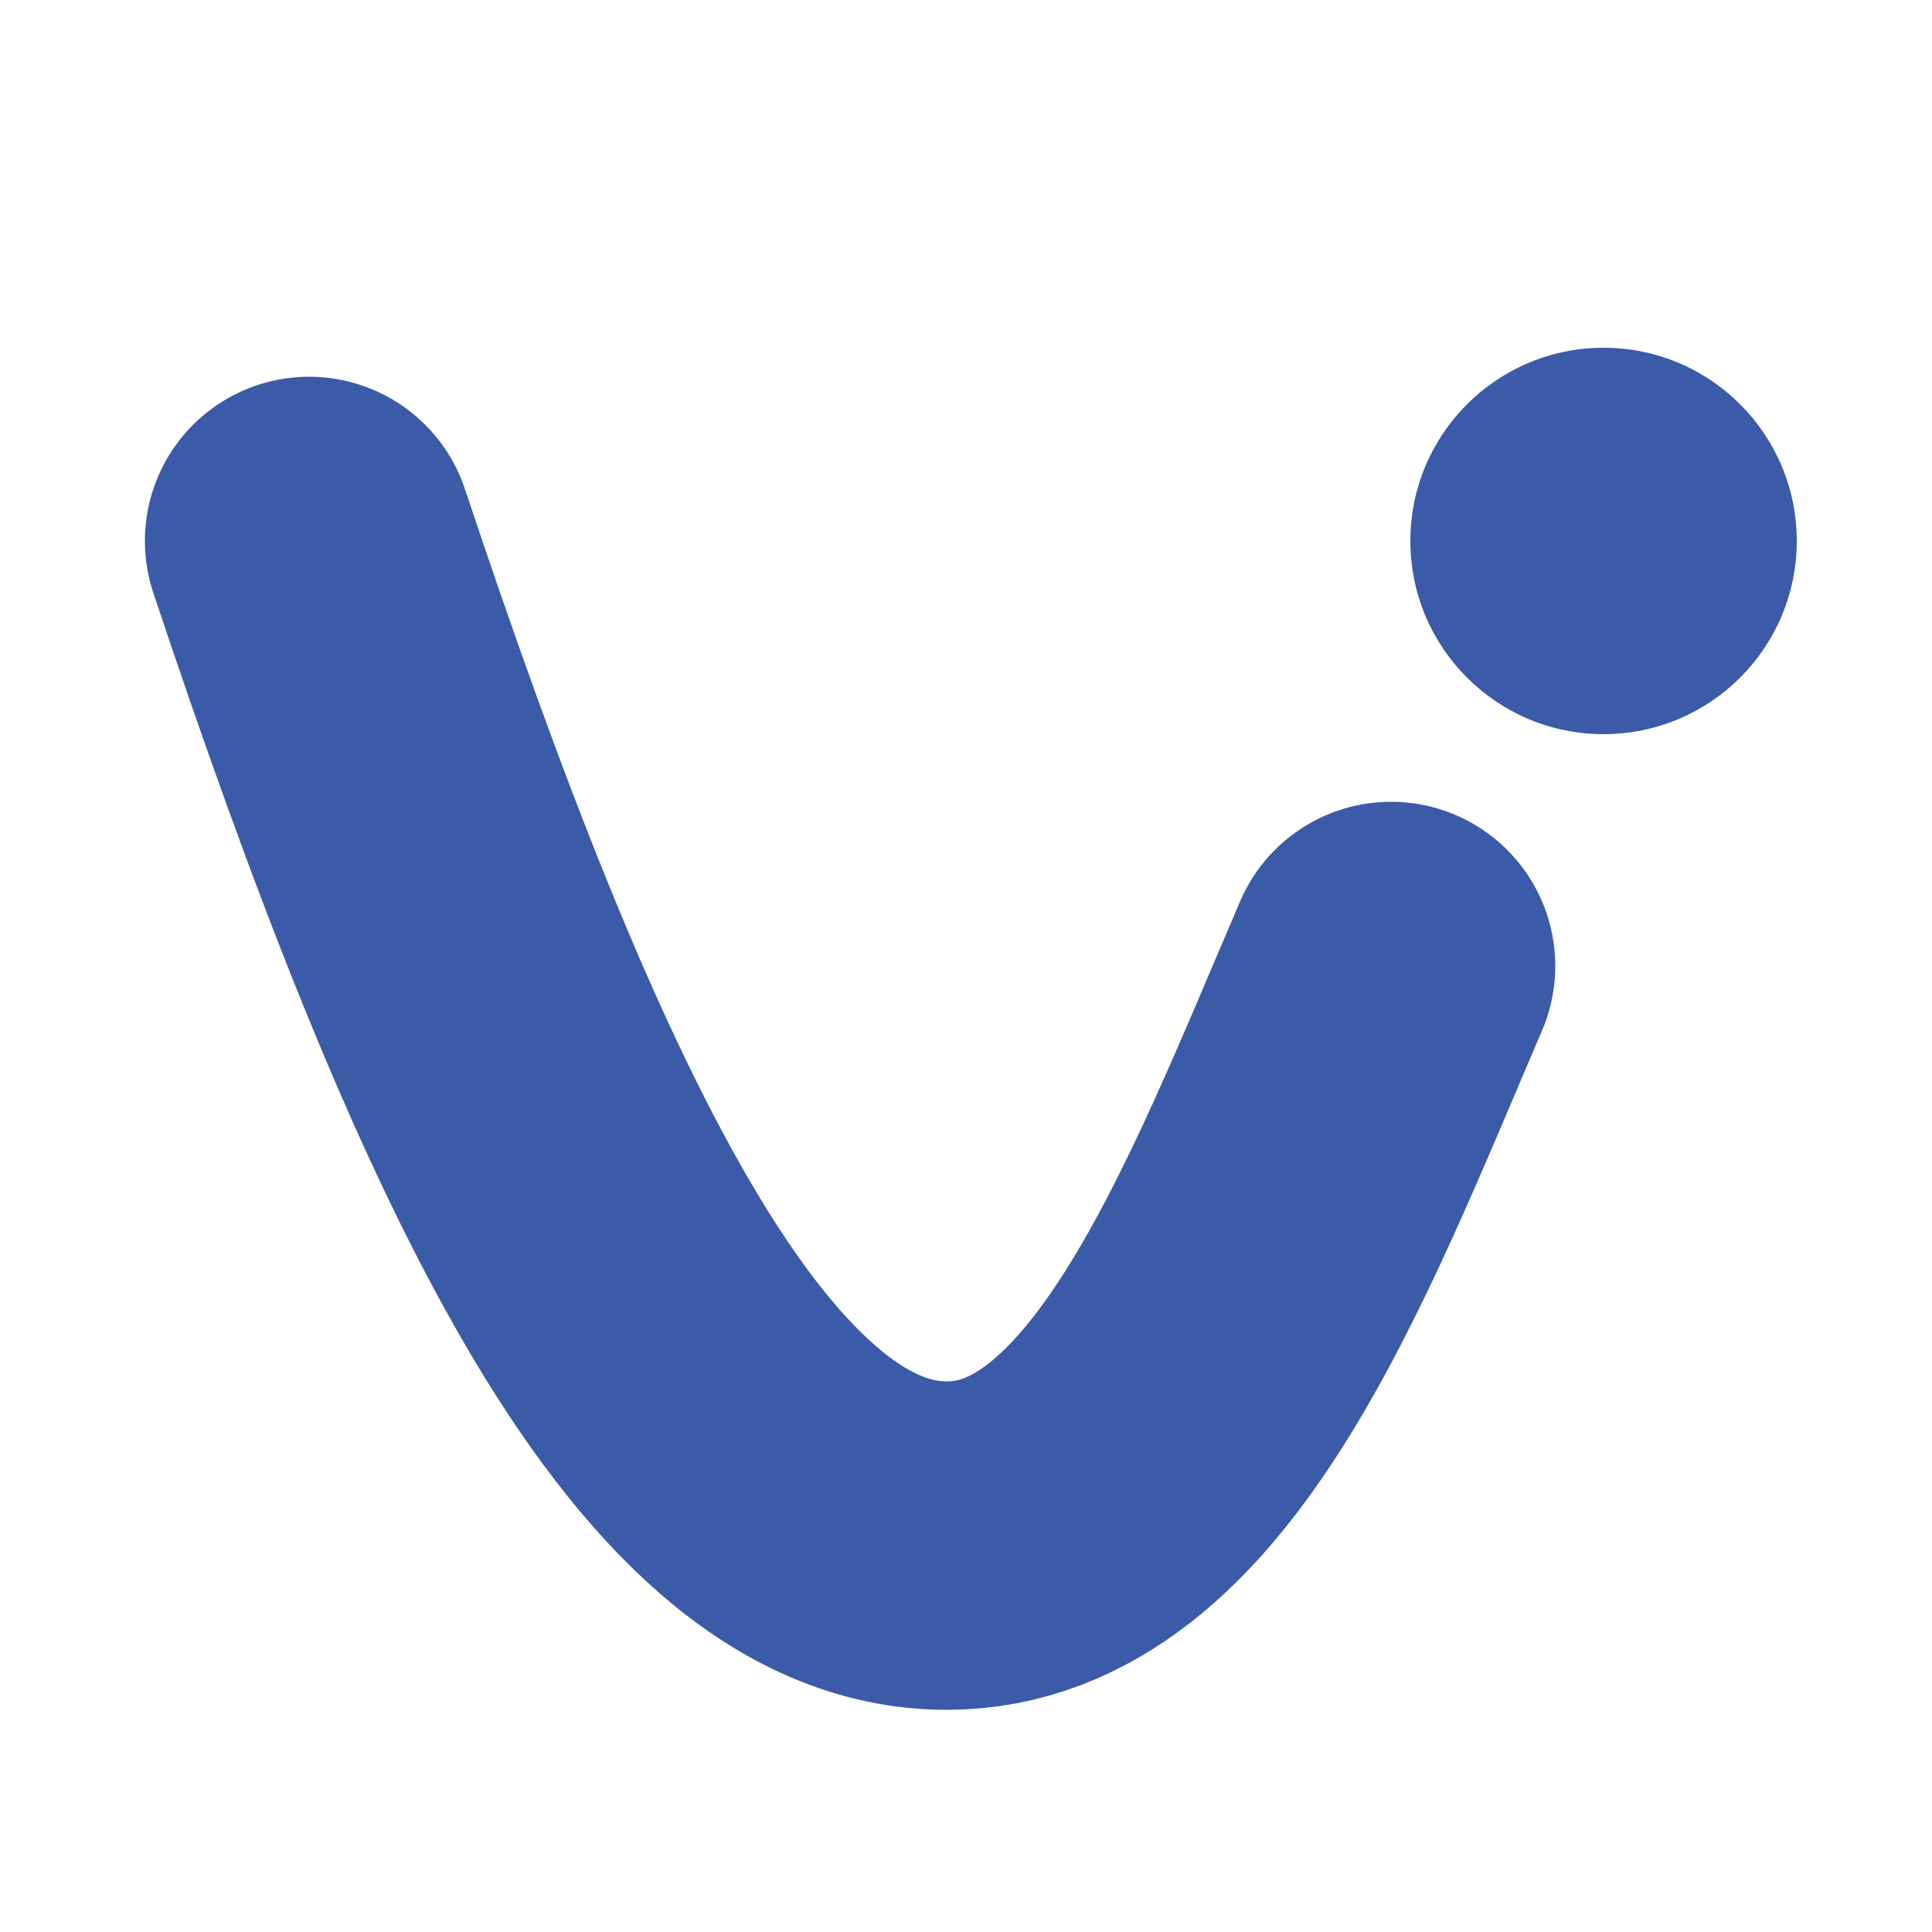
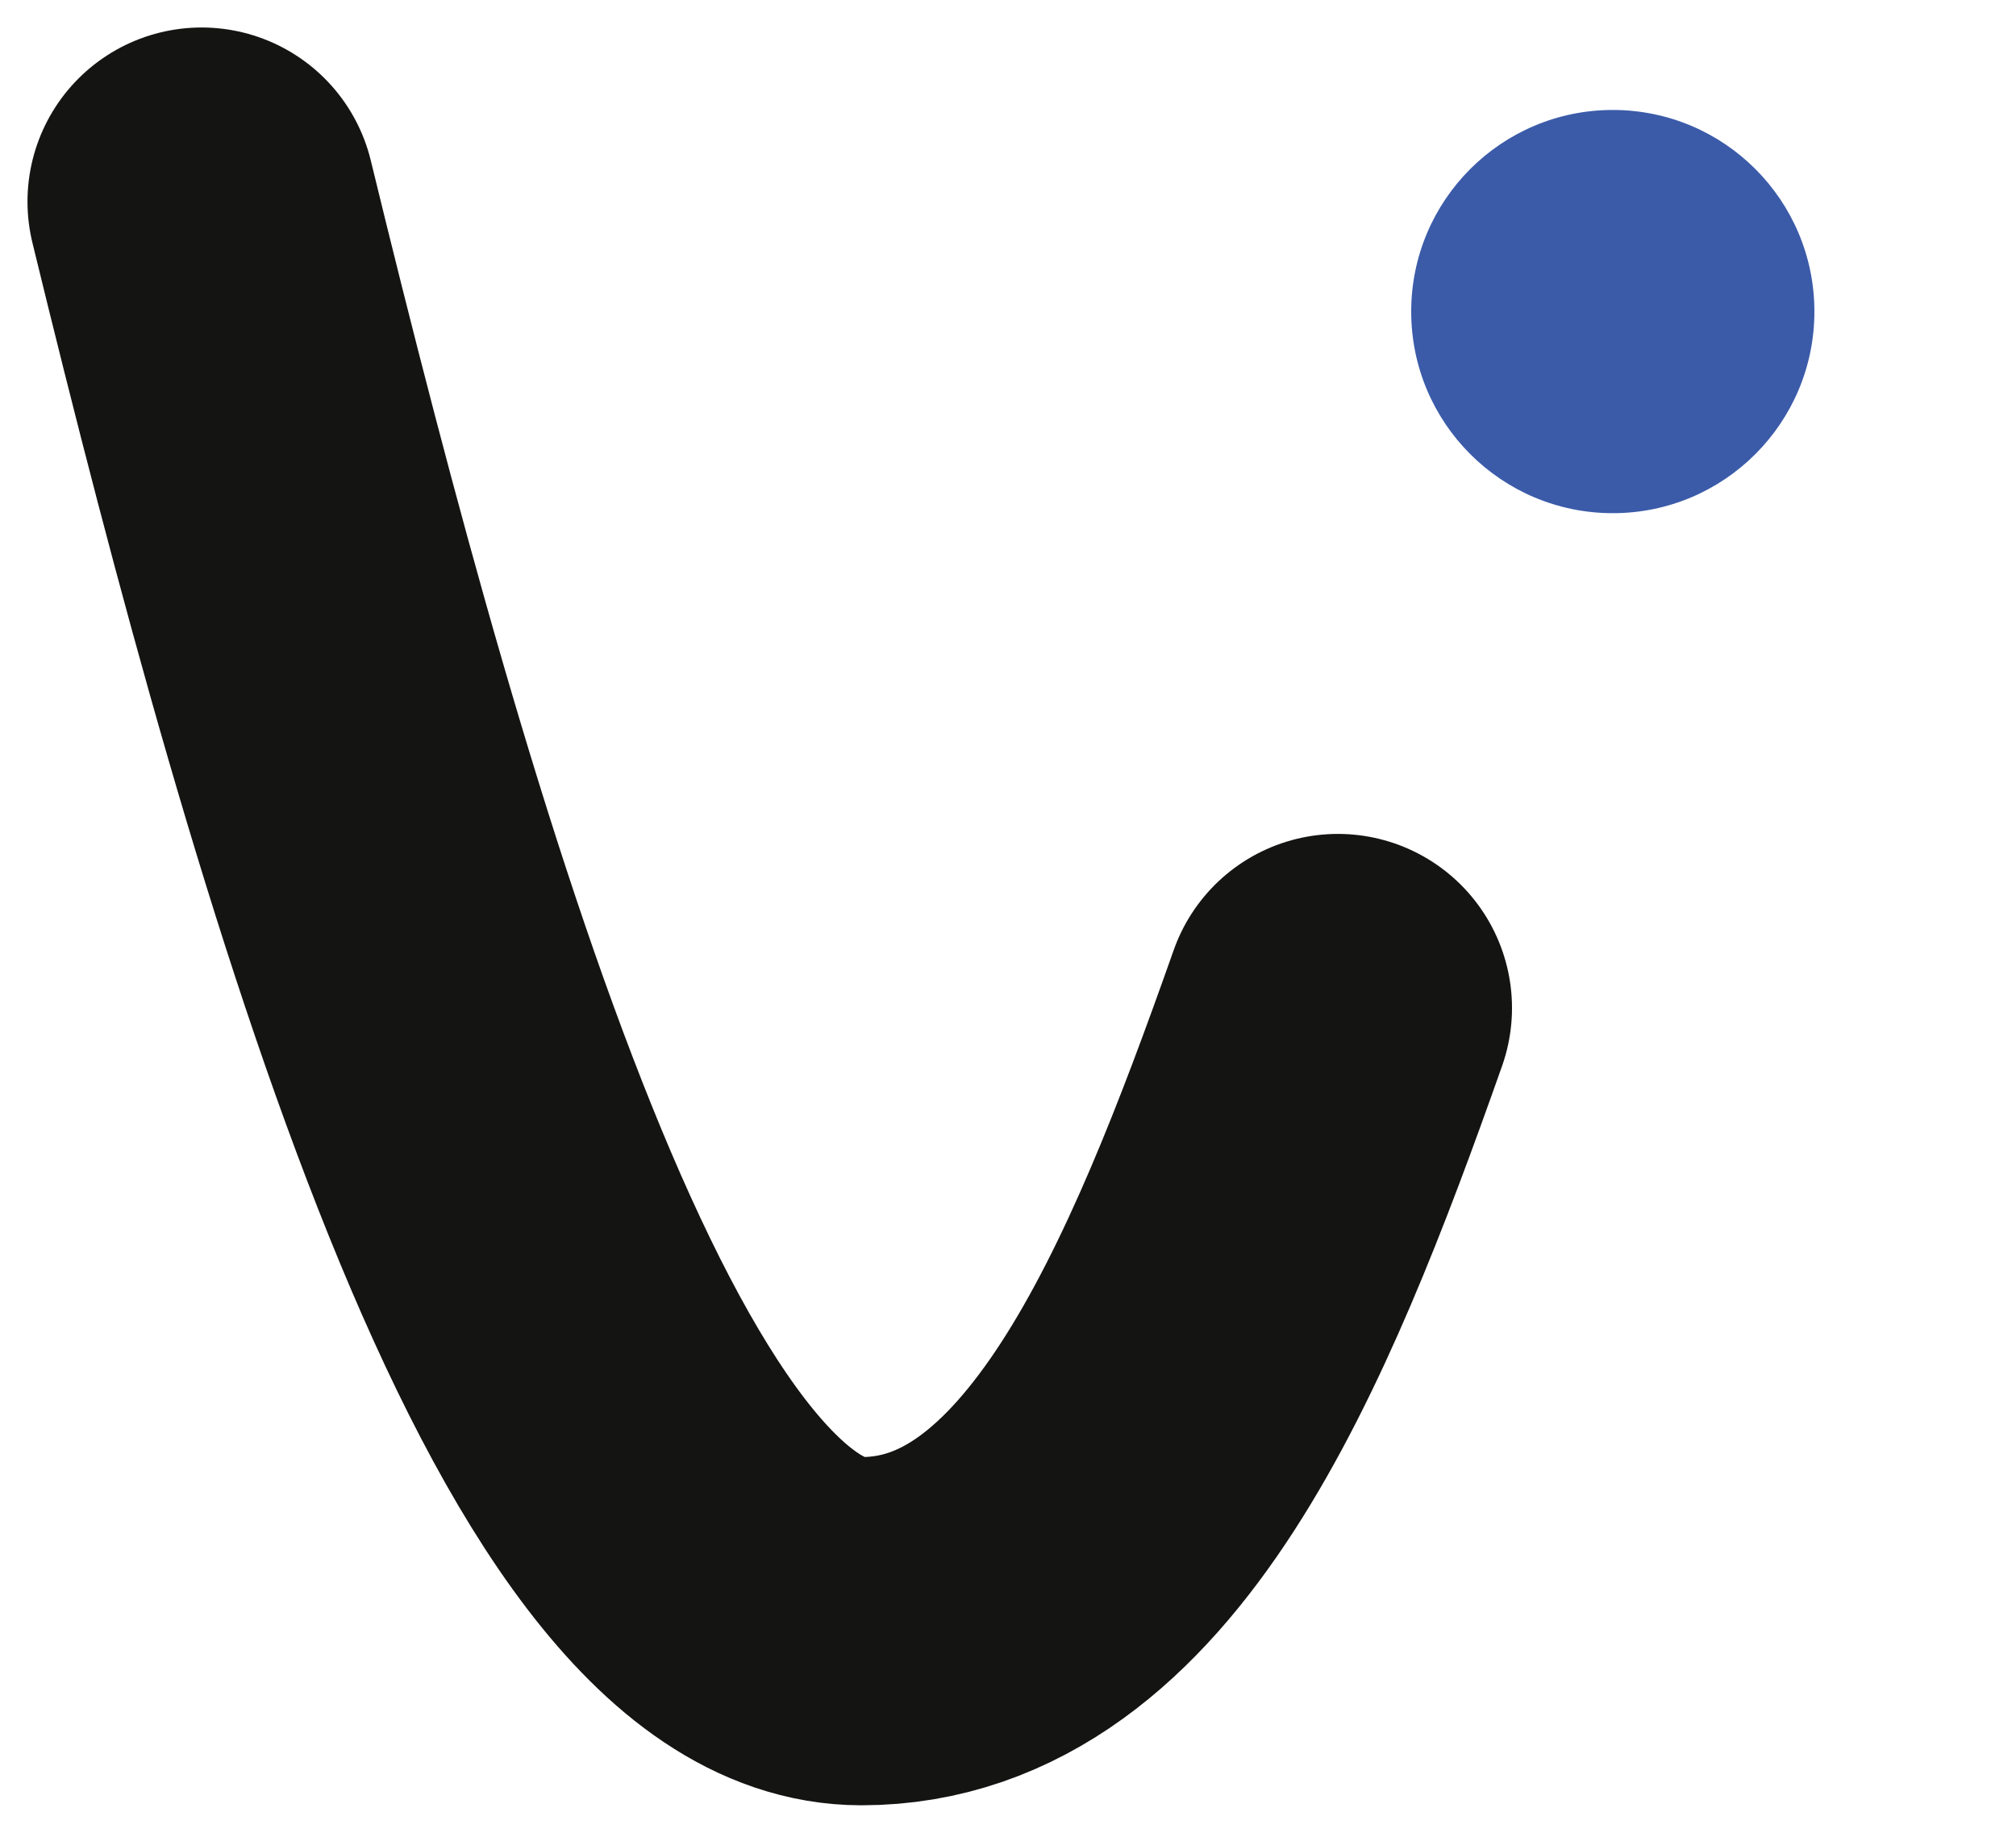
- <svg xmlns="http://www.w3.org/2000/svg" viewBox="0 0 100 100" role="img" aria-label="Velia">
-   <path d="M16 28 C26 58 36 80 49 80 C60 80 66 64 72 50" fill="none" stroke="#3B5BA9" stroke-width="17" stroke-linecap="round" />
-   <circle cx="83" cy="28" r="10" fill="#3B5BA9" />
+ <svg xmlns="http://www.w3.org/2000/svg" viewBox="0 0 110 100" role="img" aria-label="Velia">
+   <path d="M11 11 C20 48 32 89 47 89 C60 89 67 72 73 55" fill="none" stroke="#141413" stroke-width="19" stroke-linecap="round" />
+   <circle cx="88" cy="17" r="11" fill="#3B5BA9" />
</svg>
